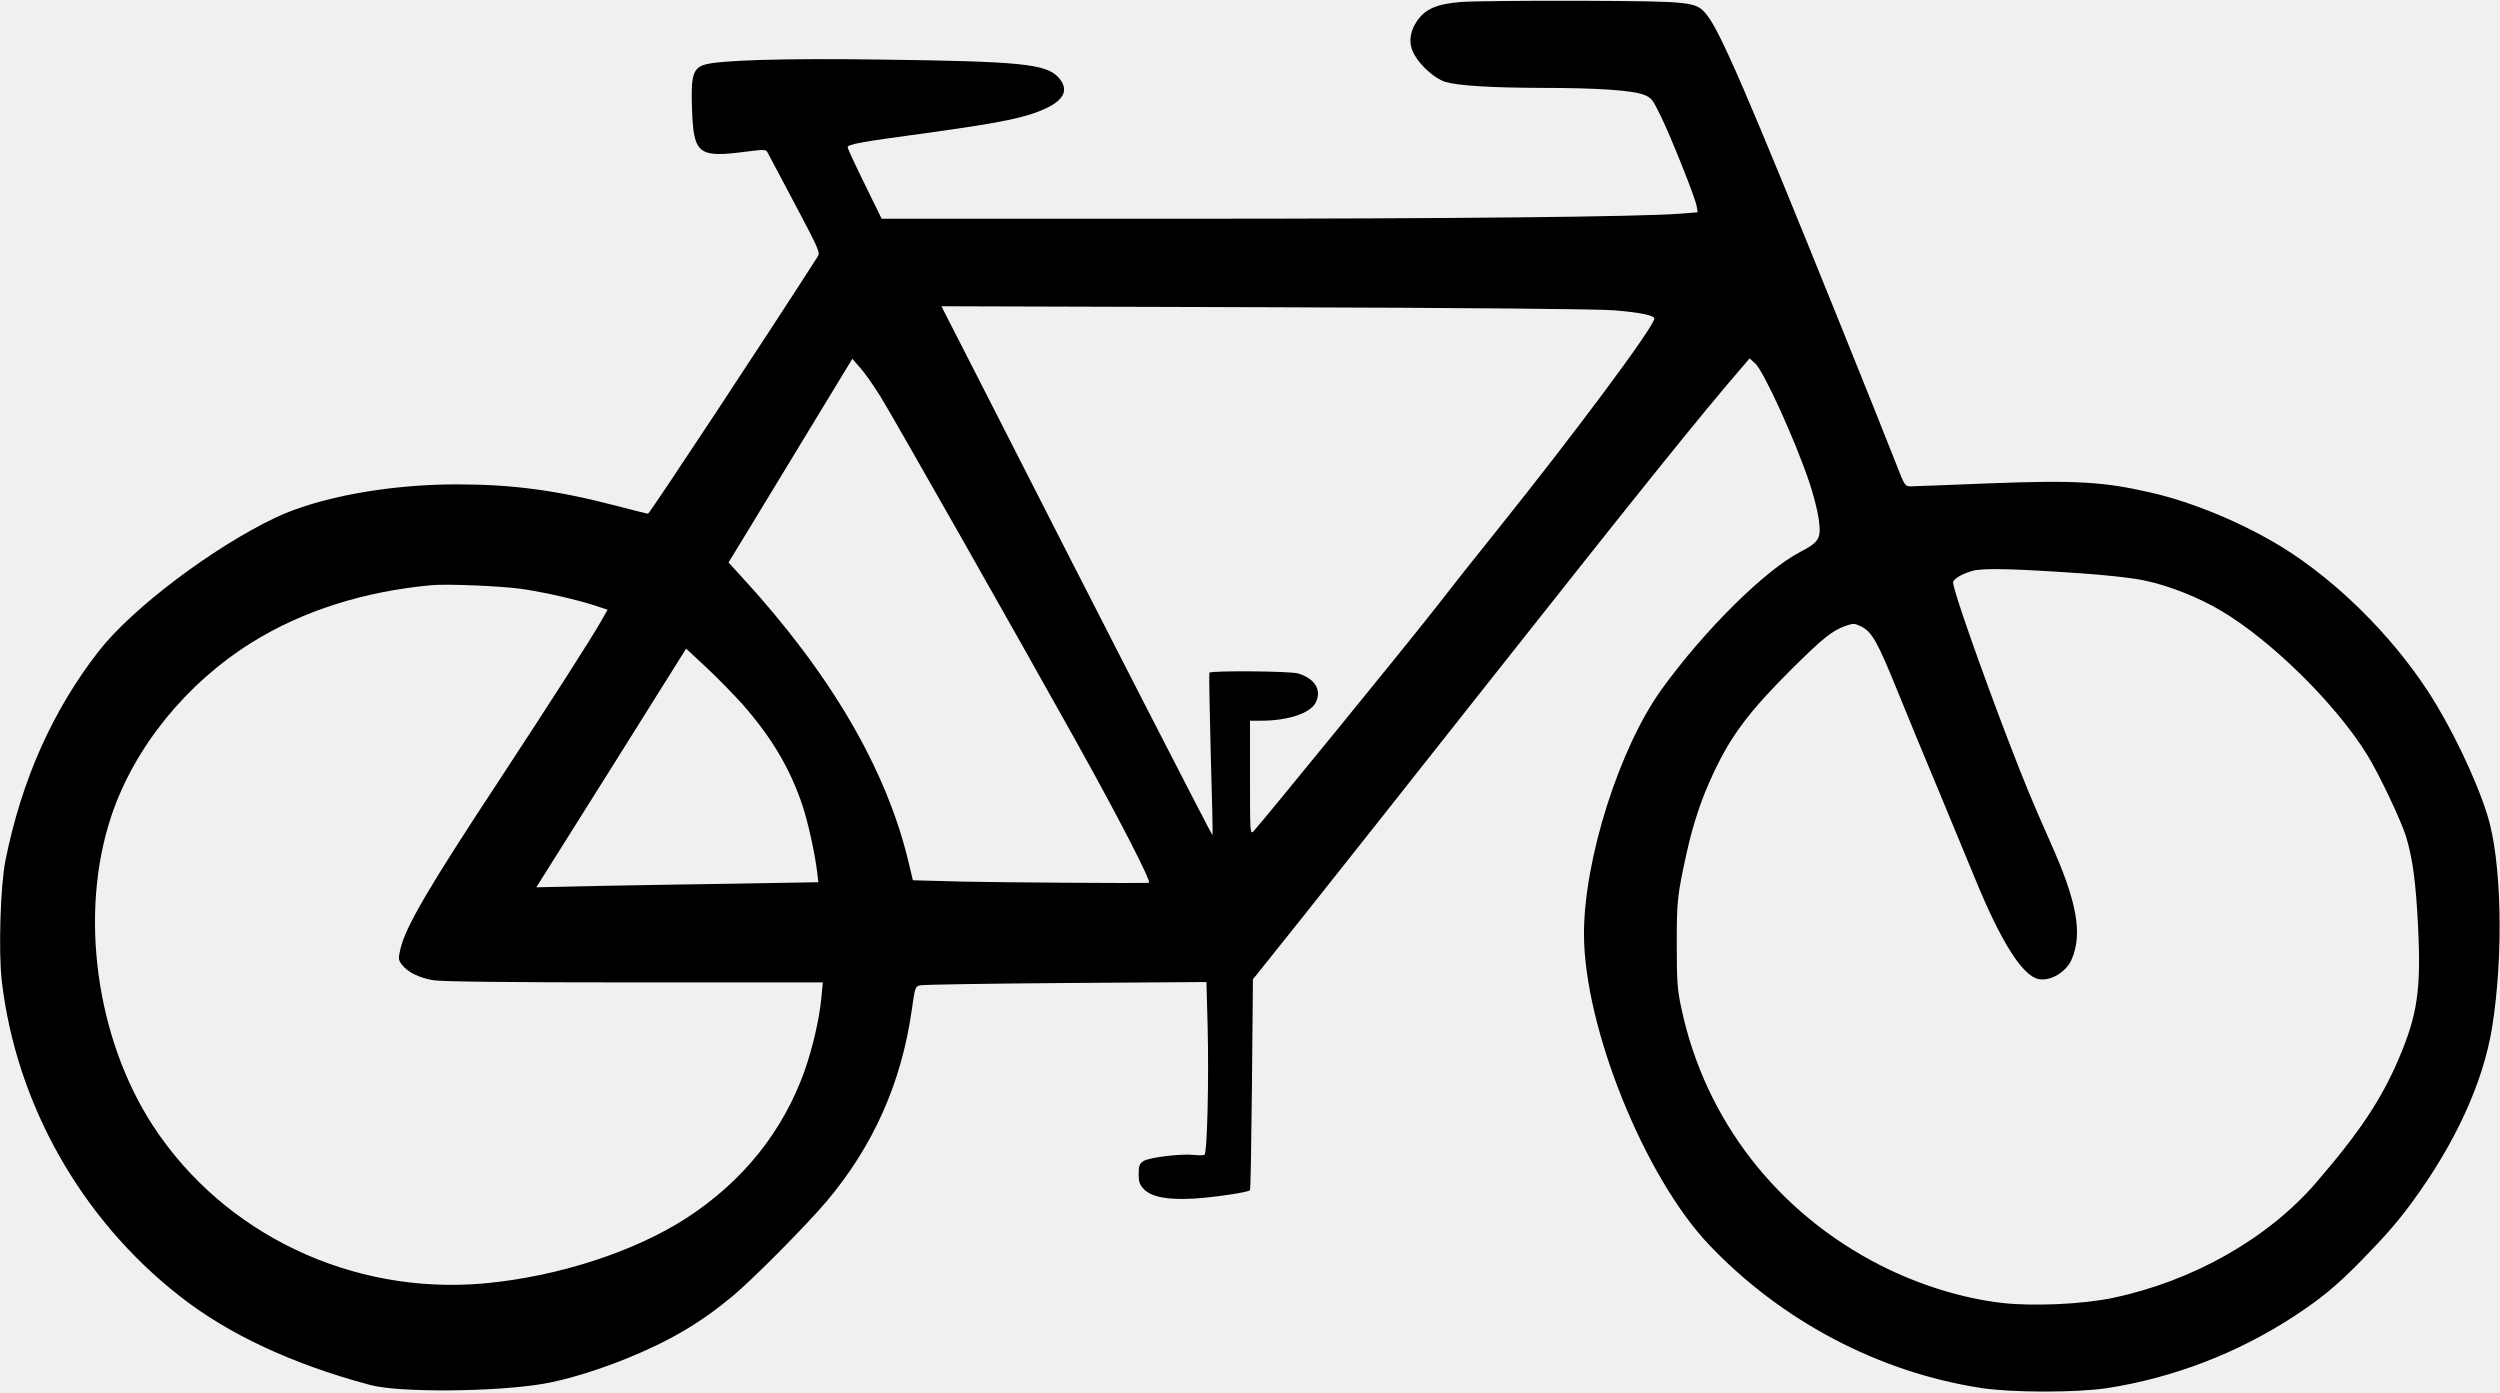
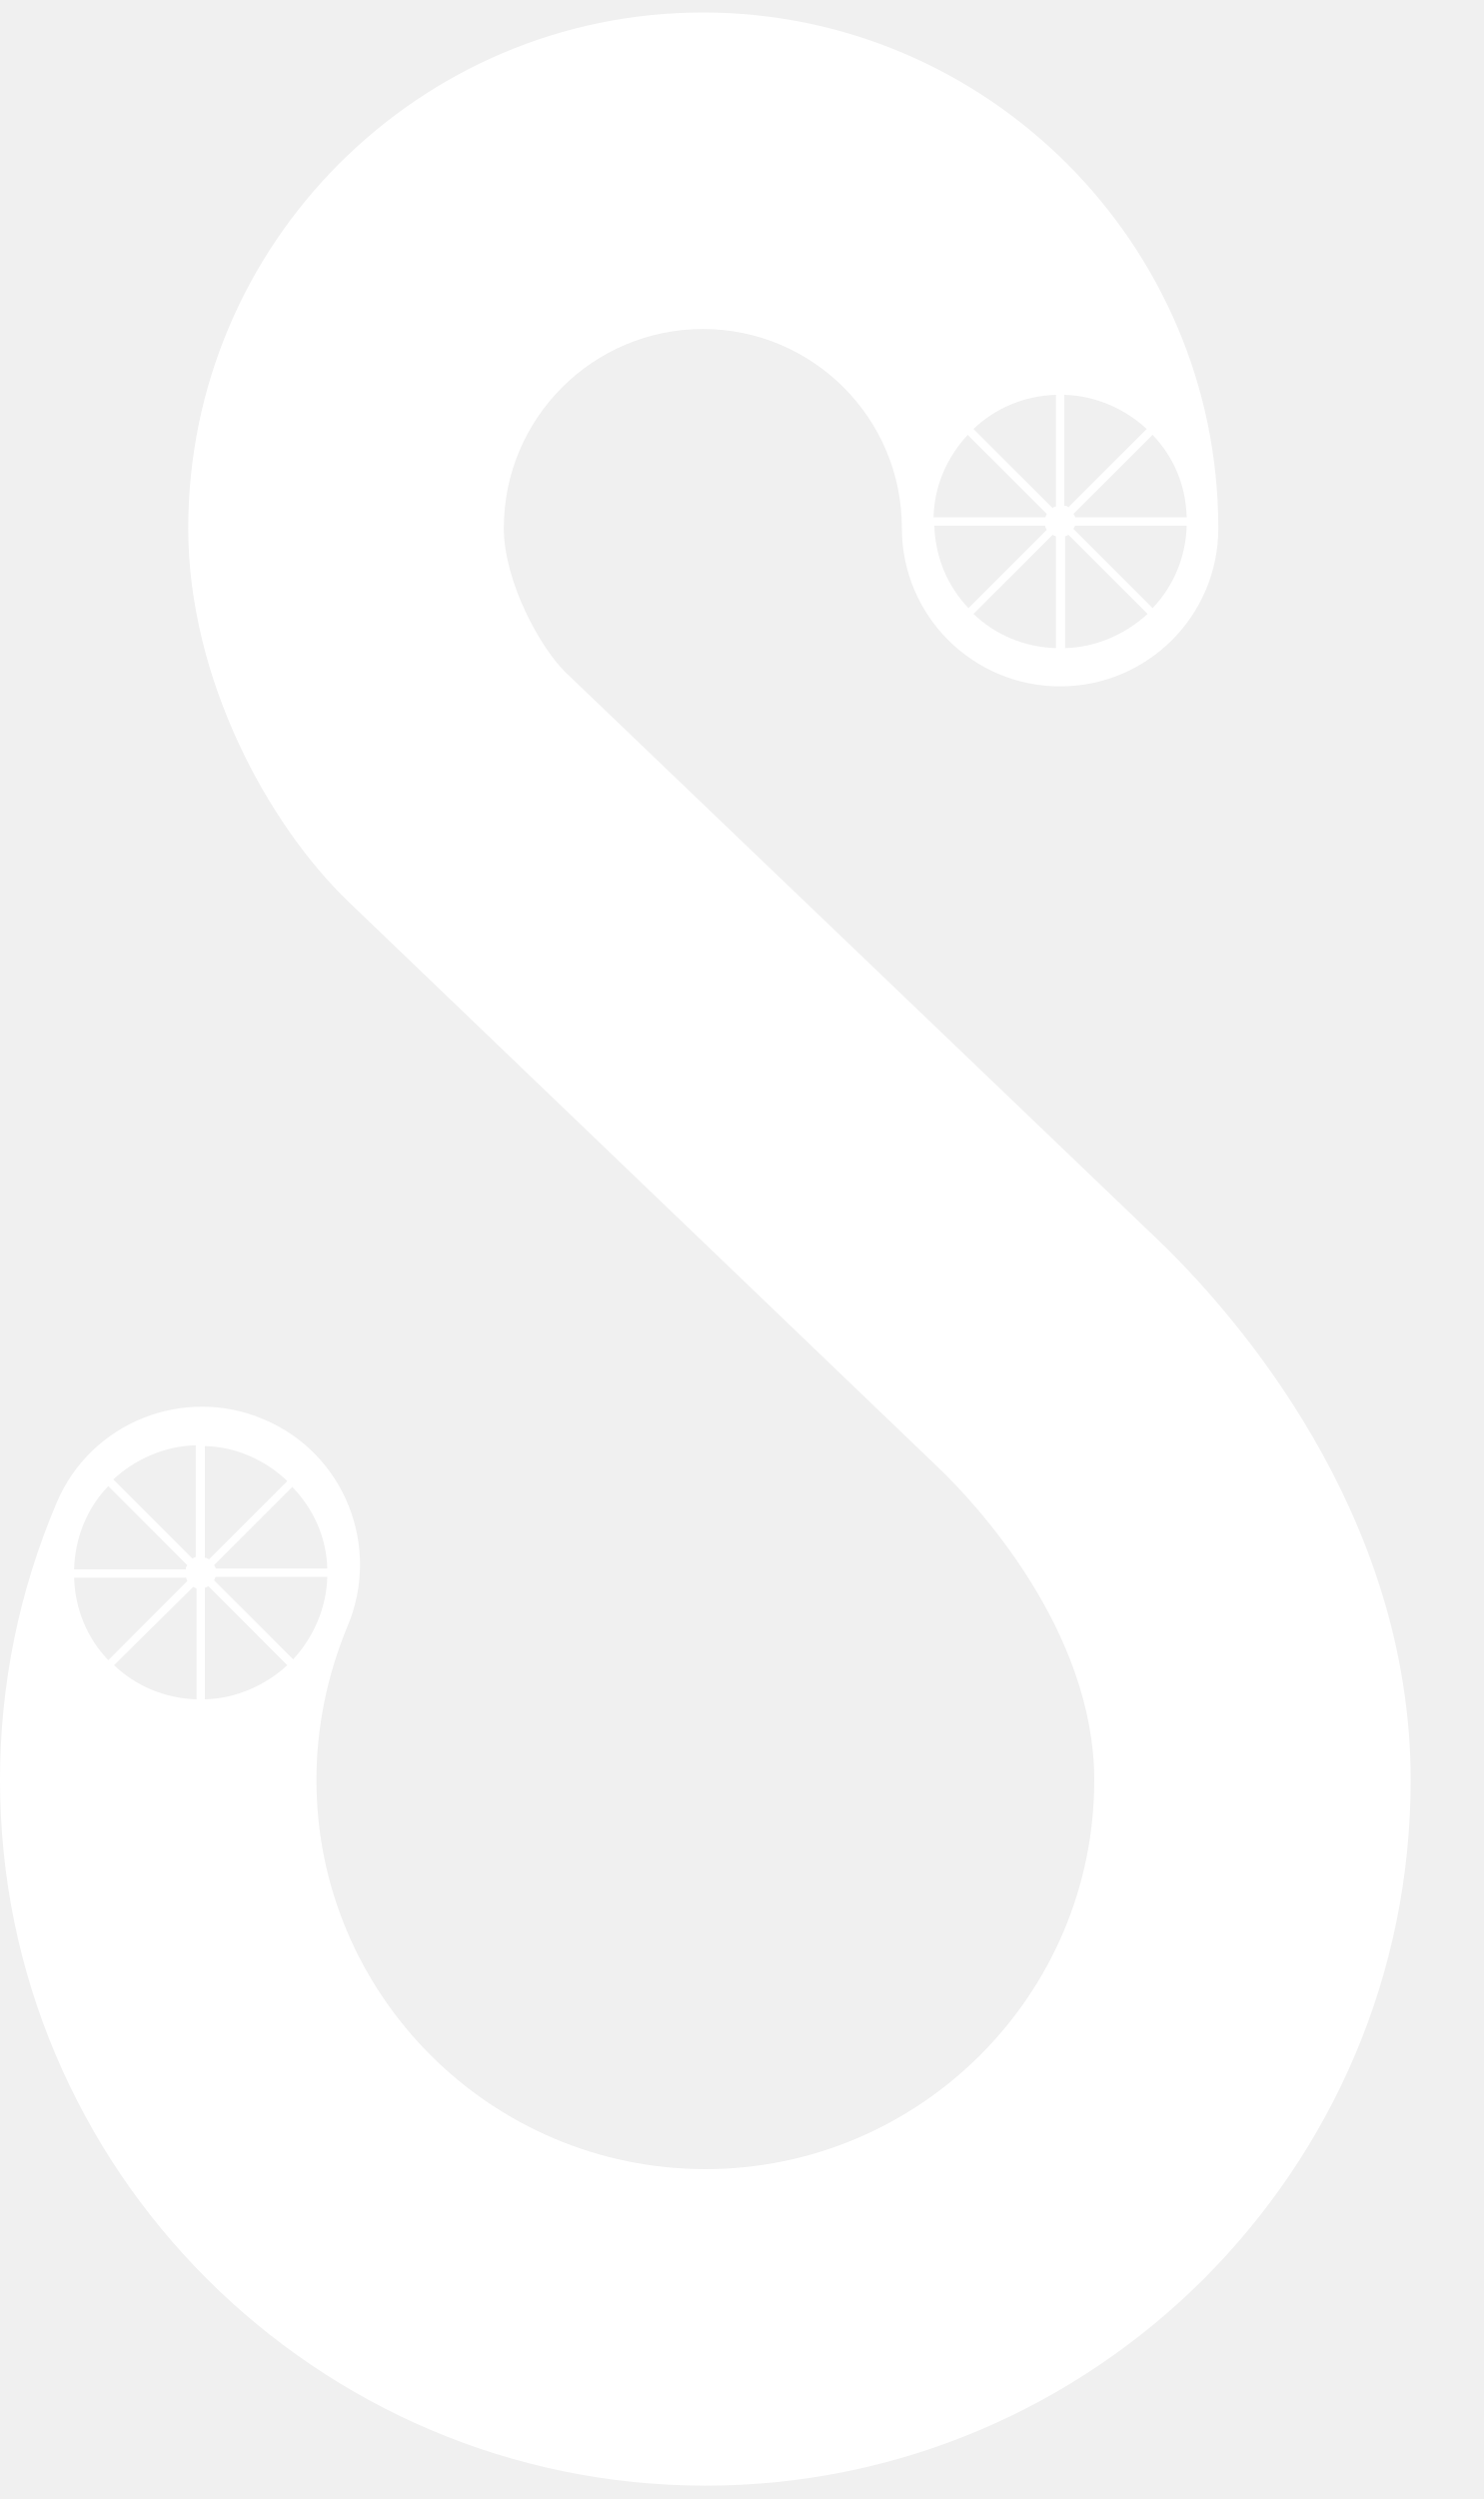
- <svg xmlns="http://www.w3.org/2000/svg" version="1.0" width="1280pt" height="713pt" viewBox="0 0 1280 713" preserveAspectRatio="xMidYMid meet">
-   <g transform="translate(0,713) scale(0.1,-0.1)" fill="#000000" stroke="none">
-     <path d="M7482 7120 c-125 -10 -183 -35 -226 -96 -41 -61 -46 -121 -12 -178 34 -58 105 -119 155 -135 68 -20 233 -30 496 -31 281 0 460 -12 521 -35 39 -15 45 -23 87 -109 55 -113 177 -419 184 -462 l5 -31 -88 -7 c-214 -16 -1159 -26 -2570 -26 l-1520 0 -87 178 c-48 97 -87 182 -87 188 0 15 63 27 405 73 390 54 509 79 612 127 96 46 116 99 61 159 -64 68 -195 81 -913 90 -490 7 -828 -3 -900 -27 -57 -19 -68 -57 -62 -223 8 -236 31 -254 280 -221 88 11 99 11 106 -3 5 -9 68 -128 140 -264 122 -230 131 -250 118 -270 -258 -403 -861 -1317 -869 -1317 -5 0 -78 18 -161 40 -307 80 -531 110 -821 110 -347 0 -705 -66 -925 -170 -323 -154 -732 -463 -904 -682 -237 -304 -396 -660 -479 -1073 -26 -128 -36 -464 -19 -616 73 -629 405 -1219 911 -1615 248 -195 578 -349 975 -455 148 -40 639 -36 887 6 115 20 265 65 418 126 225 91 383 183 550 322 107 89 377 362 483 487 239 284 382 606 435 977 16 115 18 122 42 128 14 4 349 9 746 12 l721 5 6 -222 c7 -277 -2 -652 -16 -662 -6 -4 -31 -4 -56 -1 -64 7 -229 -13 -257 -32 -20 -13 -24 -24 -24 -66 0 -42 5 -55 28 -79 40 -39 120 -54 252 -47 102 6 279 32 290 43 3 3 7 247 10 543 l5 537 251 314 c138 173 558 704 934 1180 832 1052 1097 1382 1328 1650 l30 35 28 -25 c45 -41 207 -397 280 -616 18 -55 39 -134 45 -176 15 -104 6 -122 -94 -174 -182 -95 -488 -398 -707 -700 -218 -300 -401 -876 -400 -1258 1 -477 311 -1245 643 -1592 369 -387 865 -649 1387 -730 160 -25 490 -25 650 -1 338 53 664 178 953 366 146 96 222 159 353 293 118 121 184 197 254 293 222 302 363 612 409 891 60 371 50 859 -24 1092 -60 191 -190 460 -308 639 -190 288 -465 559 -740 730 -203 125 -459 232 -679 282 -240 55 -384 63 -830 46 -200 -8 -377 -15 -394 -15 -31 0 -32 2 -79 123 -26 67 -154 388 -285 712 -475 1177 -613 1495 -682 1580 -55 67 -69 68 -643 71 -280 1 -557 -2 -613 -6z m785 -1579 c132 -11 203 -26 203 -42 0 -40 -395 -572 -807 -1086 -88 -109 -233 -292 -323 -408 -147 -188 -875 -1080 -921 -1130 -19 -19 -19 -12 -19 273 l0 292 58 0 c136 0 250 38 278 92 33 64 -3 124 -90 150 -40 12 -442 15 -454 4 -2 -3 1 -190 7 -417 7 -226 11 -413 9 -415 -3 -3 -541 1046 -1230 2399 l-158 309 1663 -5 c1025 -3 1709 -9 1784 -16z m-3758 -443 c59 -94 709 -1240 1003 -1768 225 -404 387 -720 370 -720 -80 -3 -747 2 -943 6 l-265 7 -22 92 c-113 476 -400 967 -855 1462 l-67 73 108 177 c60 98 202 333 317 522 l209 344 40 -46 c23 -25 70 -92 105 -149z m6140 -903 c123 -8 269 -24 325 -36 125 -25 280 -86 398 -156 257 -152 590 -480 748 -738 60 -96 174 -337 199 -418 34 -113 50 -231 62 -468 15 -315 -4 -445 -97 -664 -90 -213 -204 -384 -428 -643 -247 -285 -631 -502 -1038 -587 -154 -33 -410 -44 -568 -26 -205 24 -421 91 -621 192 -528 268 -899 745 -1020 1315 -21 95 -24 137 -24 329 0 226 3 250 51 470 34 152 77 281 139 411 90 191 183 314 399 529 159 158 209 198 277 221 37 13 45 13 77 -3 56 -27 85 -79 186 -328 51 -127 150 -365 219 -530 68 -165 150 -363 182 -440 131 -319 241 -492 323 -508 61 -12 141 36 169 101 57 134 27 296 -110 602 -95 215 -119 271 -215 520 -141 368 -282 770 -282 807 0 18 43 44 98 60 54 15 201 12 551 -12z m-7980 -80 c117 -17 281 -54 379 -86 l63 -21 -32 -56 c-47 -84 -258 -413 -510 -797 -375 -569 -491 -767 -519 -884 -11 -48 -11 -55 7 -79 29 -39 89 -69 163 -81 42 -7 401 -11 1029 -11 l964 0 -7 -72 c-10 -112 -45 -263 -87 -382 -110 -307 -312 -561 -599 -749 -268 -175 -662 -303 -1040 -338 -677 -61 -1333 251 -1696 806 -294 451 -380 1090 -214 1587 118 352 383 679 720 889 261 162 573 261 920 293 81 7 350 -4 459 -19z m1132 -590 c150 -171 244 -329 308 -520 29 -89 63 -242 75 -341 l6 -51 -407 -7 c-225 -3 -550 -9 -723 -12 l-314 -7 15 24 c8 13 181 288 384 611 l368 587 102 -95 c56 -52 139 -137 186 -189z" />
-   </g>
+ <svg xmlns="http://www.w3.org/2000/svg" width="19" height="32" viewBox="0 0 19 32" fill="none">
+   <path d="M14.827 15.872L7.264 8.629C6.923 8.309 6.453 7.445 6.453 6.763C6.453 5.355 7.595 4.213 9.003 4.213C10.411 4.213 11.552 5.355 11.552 6.763C11.552 7.883 12.459 8.789 13.579 8.789C14.699 8.789 15.605 7.883 15.605 6.763C15.605 3.125 12.64 0.16 9.003 0.16C5.365 0.16 2.411 3.125 2.411 6.763C2.411 8.704 3.445 10.571 4.469 11.552L12.021 18.795C12.491 19.243 14.016 20.875 14.016 22.795C14.016 25.547 11.776 27.776 9.035 27.776C6.283 27.776 4.053 25.536 4.053 22.795C4.053 22.112 4.192 21.451 4.448 20.832C4.885 19.808 4.416 18.613 3.381 18.176C2.357 17.739 1.163 18.208 0.725 19.243C0.245 20.373 0 21.568 0 22.795C0 27.776 4.053 31.829 9.035 31.829C14.016 31.829 18.069 27.776 18.069 22.795C18.069 19.371 15.808 16.811 14.827 15.872ZM14.763 7.787L13.749 6.773C13.76 6.763 13.76 6.741 13.771 6.731H15.2C15.189 7.136 15.029 7.509 14.763 7.787ZM15.2 6.624H13.771C13.771 6.613 13.76 6.592 13.749 6.581L14.763 5.568C15.029 5.845 15.189 6.208 15.2 6.624ZM13.632 5.056C14.037 5.067 14.411 5.237 14.688 5.493L13.685 6.496C13.675 6.485 13.653 6.475 13.632 6.475V5.056ZM13.632 6.869C13.653 6.869 13.664 6.859 13.685 6.848L14.699 7.861C14.421 8.117 14.048 8.288 13.643 8.299V6.869H13.632ZM13.525 8.299C13.12 8.288 12.747 8.128 12.469 7.861L13.483 6.848C13.493 6.859 13.515 6.859 13.525 6.869V8.299ZM13.525 5.056V6.485C13.504 6.485 13.493 6.496 13.483 6.507L12.469 5.493C12.747 5.227 13.12 5.067 13.525 5.056ZM12.395 5.568L13.408 6.581C13.397 6.592 13.397 6.613 13.387 6.624H11.957C11.968 6.208 12.139 5.845 12.395 5.568ZM13.387 6.731C13.387 6.752 13.397 6.763 13.408 6.784L12.405 7.787C12.139 7.509 11.979 7.136 11.968 6.731H13.387ZM2.741 20.235C2.752 20.224 2.752 20.203 2.763 20.192H4.192C4.181 20.597 4.011 20.971 3.755 21.248L2.741 20.235ZM2.379 20.192C2.389 20.213 2.389 20.224 2.4 20.245L1.387 21.259C1.12 20.981 0.96 20.608 0.949 20.203H2.379V20.192ZM2.517 19.936C2.496 19.936 2.485 19.947 2.464 19.957L1.451 18.944C1.728 18.688 2.101 18.517 2.507 18.507V19.936H2.517ZM2.475 20.32C2.485 20.331 2.507 20.331 2.517 20.341V21.76C2.112 21.749 1.739 21.589 1.461 21.323L2.475 20.32ZM4.192 20.085H2.763C2.763 20.075 2.752 20.053 2.741 20.043L3.744 19.04C4.011 19.317 4.181 19.68 4.192 20.085ZM3.68 18.965L2.677 19.968C2.656 19.957 2.645 19.947 2.624 19.947V18.517C3.029 18.528 3.403 18.699 3.68 18.965ZM1.387 19.029L2.4 20.043C2.389 20.053 2.379 20.075 2.379 20.096H0.949C0.96 19.68 1.12 19.307 1.387 19.029ZM2.624 21.76V20.331C2.635 20.331 2.656 20.32 2.667 20.309L3.68 21.323C3.403 21.579 3.029 21.749 2.624 21.76Z" fill="white" />
</svg>
